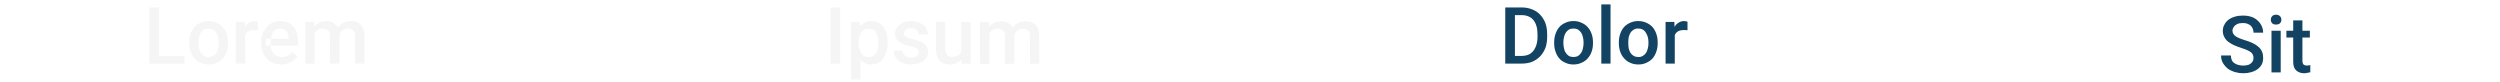
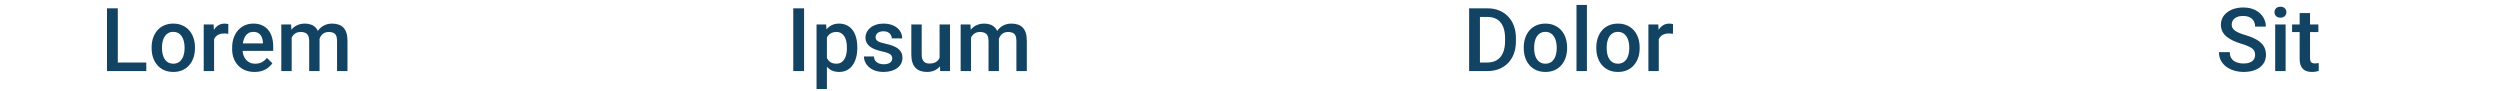
- <svg xmlns="http://www.w3.org/2000/svg" version="1.2" viewBox="0 0 1140 37" width="1140" height="37">
-   <style>
- 		.s0 { fill: #f5f5f5 } 
- 		.s1 { fill: #124362 } 
- 	</style>
-   <path id="Layer" fill-rule="evenodd" class="s0" d="m84.1 25.5v3.5h-16v-25.6h4.4v22.1zm2.2-5.8v-0.4q0-2.1 0.6-3.8 0.6-1.8 1.7-3.1 1.1-1.3 2.8-2 1.6-0.8 3.7-0.8 2.1 0 3.7 0.8 1.7 0.7 2.8 2 1.2 1.3 1.8 3.1 0.6 1.7 0.6 3.8v0.4q0 2.1-0.6 3.8-0.6 1.8-1.8 3.1-1.1 1.3-2.8 2-1.6 0.8-3.7 0.8-2.1 0-3.7-0.8-1.6-0.7-2.8-2-1.1-1.3-1.7-3.1-0.6-1.7-0.6-3.8zm4.2-0.4v0.4q0 1.3 0.3 2.4 0.2 1.2 0.8 2 0.6 0.9 1.4 1.4 0.9 0.5 2.1 0.5 1.2 0 2.1-0.5 0.9-0.5 1.4-1.4 0.6-0.8 0.8-2 0.3-1.1 0.3-2.4v-0.4q0-1.3-0.3-2.4-0.2-1.1-0.8-2-0.6-0.9-1.4-1.4-0.9-0.5-2.1-0.5-1.2 0-2.1 0.5-0.8 0.5-1.4 1.4-0.6 0.9-0.8 2-0.3 1.1-0.3 2.4zm21.3 9.7h-4.3v-19h4.1l0.1 2.2q0 0 0.1-0.1 0.7-1.2 1.8-1.8 1.1-0.7 2.5-0.7 0.4 0 0.8 0.1 0.5 0.1 0.7 0.2v3.9q-0.4-0.1-0.9-0.1-0.4 0-0.9 0-1.1 0-1.9 0.3-0.8 0.3-1.4 0.8-0.4 0.5-0.7 1.2zm16.5 0.4q-2.1 0-3.8-0.7-1.7-0.7-2.9-2-1.2-1.2-1.8-2.9-0.7-1.7-0.7-3.7v-0.7q0-2.2 0.7-4 0.6-1.8 1.8-3.1 1.2-1.3 2.7-2 1.6-0.7 3.5-0.7 2 0 3.5 0.7 1.6 0.7 2.6 1.9 1 1.3 1.5 3 0.5 1.7 0.5 3.7v1.9h-12.5q0.1 0.9 0.3 1.7 0.4 1 1 1.8 0.7 0.8 1.7 1.3 0.9 0.4 2.1 0.4 1.6 0 2.7-0.6 1.2-0.6 2.1-1.8l2.3 2.2q-0.7 0.9-1.6 1.7-1 0.8-2.5 1.3-1.4 0.6-3.2 0.6zm-4.9-8.6q0-0.3 0-0.7v-0.7q0-0.9 0.1-1.7h-2.3v3.1zm8.3-3.1v-0.3q-0.1-1.2-0.5-2.2-0.4-1-1.2-1.6-0.9-0.6-2.3-0.6-1 0-1.9 0.5-0.8 0.4-1.3 1.2-0.6 0.9-0.8 2.1-0.2 0.4-0.2 0.9zm11.7 11.3h-4.2v-19h4l0.1 2.1q0.9-1.1 2.3-1.8 1.4-0.7 3.3-0.7 1.3 0 2.3 0.4 1.1 0.4 1.9 1.2 0.6 0.6 1 1.4 0.1-0.2 0.3-0.5 1-1.1 2.4-1.8 1.4-0.7 3.1-0.7 1.5 0 2.6 0.4 1.2 0.4 2 1.3 0.8 0.8 1.2 2.2 0.5 1.3 0.5 3.2v12.3h-4.3v-12.3q0-1.5-0.4-2.3-0.4-0.7-1.2-1-0.7-0.4-1.8-0.4-1 0-1.7 0.4-0.8 0.4-1.3 1-0.5 0.6-0.7 1.4 0 0.3 0 0.5v12.7h-4.3v-12.3q0-1.4-0.4-2.2-0.4-0.8-1.2-1.1-0.7-0.4-1.8-0.4-1.2 0-2 0.5-0.8 0.5-1.4 1.2-0.1 0.3-0.3 0.6z" />
-   <path id="Layer" fill-rule="evenodd" class="s0" d="m383.1 3.4v25.6h-4.4v-25.6zm9.3 32.9h-4.3v-26.3h3.9l0.2 2q0.9-1.1 2.1-1.7 1.3-0.7 3-0.7 1.8 0 3.2 0.7 1.4 0.7 2.4 2 0.9 1.3 1.4 3.1 0.5 1.7 0.5 3.9v0.4q0 2.1-0.5 3.8-0.5 1.8-1.5 3.1-0.9 1.3-2.3 2-1.3 0.8-3.1 0.8-1.8 0-3.1-0.7-1.1-0.5-1.9-1.5zm8.1-16.6v-0.4q0-1.3-0.2-2.4-0.3-1.2-0.8-2-0.5-0.9-1.3-1.4-0.9-0.4-2-0.4-1.1 0-1.9 0.3-0.8 0.4-1.4 1.1-0.5 0.6-0.8 1.5-0.3 0.9-0.5 2v3.4q0.3 1.2 0.8 2.3 0.5 1 1.4 1.7 1 0.6 2.4 0.6 1.2 0 2-0.5 0.8-0.5 1.3-1.4 0.5-0.8 0.8-2 0.2-1.1 0.2-2.4zm18.5 4.2q0-0.7-0.3-1.2-0.3-0.5-1.2-0.9-0.9-0.4-2.6-0.8-1.5-0.3-2.8-0.8-1.2-0.5-2.1-1.1-0.9-0.7-1.4-1.6-0.5-0.9-0.5-2.1 0-1.2 0.5-2.2 0.5-1.1 1.5-1.8 0.9-0.8 2.3-1.3 1.3-0.5 3-0.5 2.4 0 4.1 0.9 1.8 0.7 2.7 2.1 0.9 1.4 0.9 3.1h-4.3q0-0.8-0.3-1.4-0.4-0.7-1.2-1.1-0.7-0.4-1.9-0.4-1.1 0-1.8 0.3-0.7 0.4-1 0.9-0.4 0.6-0.4 1.2 0 0.5 0.2 0.9 0.2 0.3 0.6 0.6 0.5 0.3 1.2 0.6 0.8 0.3 2 0.5 2.2 0.5 3.7 1.2 1.6 0.7 2.4 1.8 0.9 1.1 0.9 2.8 0 1.3-0.6 2.4-0.5 1-1.5 1.8-1 0.7-2.5 1.1-1.4 0.5-3.1 0.5-2.6 0-4.4-0.9-1.8-1-2.7-2.4-0.9-1.5-0.9-3h4.1q0 1.1 0.6 1.8 0.6 0.7 1.5 1 0.9 0.3 1.8 0.3 1.2 0 2-0.3 0.7-0.3 1.1-0.8 0.4-0.5 0.4-1.2zm19.3-13.9h4.3v19h-4l-0.1-1.9q-0.9 1-2.1 1.6-1.4 0.7-3.3 0.7-1.4 0-2.5-0.4-1.2-0.4-2.1-1.3-0.8-0.8-1.2-2.2-0.5-1.3-0.5-3.2v-12.3h4.2v12.3q0 1.1 0.3 1.8 0.2 0.6 0.7 1.1 0.4 0.4 0.9 0.6 0.6 0.1 1.2 0.1 1.8 0 2.9-0.7 0.9-0.6 1.3-1.6zm12.9 19.1h-4.3v-19.1h4l0.2 2.2q0.9-1.2 2.2-1.8 1.5-0.7 3.3-0.7 1.3 0 2.4 0.4 1.1 0.4 1.9 1.2 0.6 0.5 0.9 1.4 0.2-0.3 0.4-0.5 0.9-1.2 2.3-1.8 1.4-0.7 3.2-0.7 1.5 0 2.6 0.4 1.2 0.4 2 1.2 0.8 0.9 1.2 2.2 0.4 1.4 0.4 3.3v12.3h-4.2v-12.4q0-1.4-0.4-2.2-0.4-0.8-1.2-1.1-0.8-0.3-1.8-0.3-1 0-1.8 0.4-0.7 0.3-1.2 1-0.5 0.6-0.8 1.4 0 0.2 0 0.5v12.7h-4.2v-12.3q0-1.4-0.4-2.2-0.4-0.8-1.2-1.1-0.7-0.4-1.8-0.4-1.2 0-2 0.5-0.9 0.4-1.4 1.2-0.2 0.3-0.3 0.6z" />
-   <path id="Layer" fill-rule="evenodd" class="s1" d="m693.8 29h-7.4v-25.6h7.6q2.5 0 4.7 0.9 2.1 0.8 3.6 2.4 1.5 1.6 2.4 3.8 0.8 2.3 0.8 5v1.4q0 2.7-0.8 5-0.9 2.2-2.4 3.8-1.6 1.6-3.7 2.5-2.1 0.8-4.8 0.8zm0-3.5q2.4 0 4-1 1.6-1.1 2.4-3 0.9-1.9 0.9-4.6v-1.4q0-2.1-0.5-3.7-0.5-1.6-1.4-2.7-0.9-1.1-2.2-1.6-1.3-0.6-3-0.6h-3.2v18.6zm14.9-5.8v-0.4q0-2.1 0.6-3.8 0.6-1.8 1.7-3.1 1.1-1.3 2.8-2 1.6-0.8 3.7-0.8 2.1 0 3.7 0.8 1.7 0.7 2.8 2 1.2 1.3 1.8 3.1 0.6 1.7 0.6 3.8v0.4q0 2.1-0.6 3.8-0.6 1.8-1.8 3.1-1.1 1.3-2.8 2-1.6 0.8-3.7 0.8-2.1 0-3.7-0.8-1.7-0.7-2.8-2-1.1-1.3-1.7-3.1-0.6-1.7-0.6-3.8zm4.2-0.4v0.4q0 1.3 0.3 2.4 0.2 1.2 0.8 2 0.6 0.9 1.4 1.4 0.9 0.5 2.1 0.5 1.2 0 2.1-0.5 0.8-0.5 1.4-1.4 0.6-0.8 0.8-2 0.3-1.1 0.3-2.4v-0.4q0-1.3-0.3-2.4-0.2-1.1-0.8-2-0.6-0.9-1.4-1.4-0.9-0.5-2.1-0.5-1.2 0-2.1 0.5-0.8 0.5-1.4 1.4-0.6 0.9-0.8 2-0.3 1.1-0.3 2.4zm21.5-17.3v27h-4.2v-27zm3.8 17.7v-0.4q0-2.1 0.6-3.8 0.6-1.8 1.7-3.1 1.2-1.3 2.8-2 1.7-0.8 3.7-0.8 2.1 0 3.8 0.8 1.6 0.7 2.8 2 1.1 1.3 1.7 3.1 0.6 1.7 0.6 3.8v0.4q0 2.1-0.6 3.8-0.6 1.8-1.7 3.1-1.2 1.3-2.8 2-1.6 0.8-3.7 0.8-2.1 0-3.8-0.8-1.6-0.7-2.7-2-1.2-1.3-1.8-3.1-0.6-1.7-0.6-3.8zm4.3-0.4v0.4q0 1.3 0.2 2.4 0.3 1.2 0.8 2 0.6 0.9 1.5 1.4 0.9 0.5 2.1 0.5 1.2 0 2-0.5 0.9-0.5 1.5-1.4 0.5-0.8 0.8-2 0.3-1.1 0.3-2.4v-0.4q0-1.3-0.3-2.4-0.3-1.1-0.9-2-0.5-0.9-1.4-1.4-0.9-0.5-2.1-0.5-1.2 0-2 0.5-0.9 0.5-1.5 1.4-0.5 0.9-0.8 2-0.2 1.1-0.2 2.4zm21.2 9.7h-4.2v-19h4l0.1 2.2q0.1 0 0.1-0.1 0.7-1.2 1.8-1.8 1.1-0.7 2.5-0.7 0.4 0 0.8 0.1 0.5 0.1 0.7 0.2v3.9q-0.4-0.1-0.9-0.1-0.4 0-0.8 0-1.1 0-2 0.3-0.8 0.3-1.3 0.8-0.5 0.5-0.8 1.2z" />
-   <path id="Layer" class="s1" d="m1027.6 26.4q0-0.8-0.3-1.4-0.2-0.6-0.8-1.1-0.6-0.5-1.7-1-1-0.5-2.7-1-1.8-0.6-3.4-1.3-1.5-0.7-2.7-1.6-1.1-0.9-1.7-2.1-0.7-1.2-0.7-2.8 0-1.6 0.7-2.8 0.6-1.3 1.9-2.3 1.2-0.9 2.9-1.4 1.6-0.5 3.7-0.5 2.8 0 4.9 1 2 1.1 3.1 2.8 1.2 1.8 1.2 4h-4.4q0-1.3-0.6-2.3-0.5-1-1.6-1.5-1-0.6-2.7-0.6-1.6 0-2.6 0.5-1 0.5-1.5 1.3-0.6 0.8-0.6 1.8 0 0.7 0.4 1.3 0.3 0.6 1 1.1 0.7 0.5 1.7 0.9 1.1 0.5 2.5 0.9 2.1 0.6 3.7 1.4 1.5 0.7 2.6 1.7 1.1 1 1.6 2.2 0.5 1.2 0.5 2.8 0 1.6-0.6 2.9-0.7 1.3-1.9 2.2-1.2 0.9-2.9 1.4-1.7 0.5-3.7 0.5-1.9 0-3.6-0.5-1.8-0.5-3.3-1.5-1.4-1.1-2.3-2.6-0.9-1.5-0.9-3.5h4.5q0 1.2 0.4 2.1 0.4 0.9 1.2 1.4 0.8 0.6 1.8 0.8 1 0.3 2.2 0.3 1.5 0 2.6-0.4 1-0.5 1.6-1.3 0.5-0.8 0.5-1.8zm12.4-12.4v19h-4.2v-19zm-4.5-5q0-1 0.6-1.6 0.6-0.7 1.8-0.7 1.1 0 1.8 0.7 0.6 0.6 0.6 1.6 0 0.9-0.6 1.6-0.7 0.6-1.8 0.6-1.2 0-1.8-0.6-0.6-0.7-0.6-1.6zm17.8 5v3.1h-10.7v-3.1zm-7.6-4.7h4.2v18.4q0 0.9 0.3 1.4 0.2 0.5 0.7 0.6 0.5 0.2 1.1 0.2 0.4 0 0.8-0.1 0.4 0 0.7-0.1v3.2q-0.5 0.2-1.3 0.3-0.6 0.2-1.5 0.2-1.5 0-2.6-0.6-1.1-0.5-1.8-1.7-0.6-1.1-0.6-3.1z" />
+ <svg xmlns="http://www.w3.org/2000/svg" width="1020" height="37" viewBox="0 0 1020 37" fill="none">
+   <path d="M59.682 25.502V29H46.832V25.502H59.682ZM48.062 3.406V29H43.65V3.406H48.062ZM61.861 19.701V19.297C61.861 17.926 62.06 16.654 62.459 15.482C62.857 14.299 63.432 13.273 64.182 12.406C64.943 11.527 65.869 10.848 66.959 10.367C68.061 9.875 69.303 9.629 70.686 9.629C72.08 9.629 73.322 9.875 74.412 10.367C75.514 10.848 76.445 11.527 77.207 12.406C77.969 13.273 78.549 14.299 78.947 15.482C79.346 16.654 79.545 17.926 79.545 19.297V19.701C79.545 21.072 79.346 22.344 78.947 23.516C78.549 24.688 77.969 25.713 77.207 26.592C76.445 27.459 75.519 28.139 74.43 28.631C73.34 29.111 72.103 29.352 70.721 29.352C69.326 29.352 68.078 29.111 66.977 28.631C65.887 28.139 64.961 27.459 64.199 26.592C63.438 25.713 62.857 24.688 62.459 23.516C62.06 22.344 61.861 21.072 61.861 19.701ZM66.098 19.297V19.701C66.098 20.557 66.186 21.365 66.361 22.127C66.537 22.889 66.812 23.557 67.188 24.131C67.562 24.705 68.043 25.156 68.629 25.484C69.215 25.812 69.912 25.977 70.721 25.977C71.506 25.977 72.186 25.812 72.76 25.484C73.346 25.156 73.826 24.705 74.201 24.131C74.576 23.557 74.852 22.889 75.027 22.127C75.215 21.365 75.309 20.557 75.309 19.701V19.297C75.309 18.453 75.215 17.656 75.027 16.906C74.852 16.145 74.57 15.471 74.184 14.885C73.809 14.299 73.328 13.842 72.742 13.514C72.168 13.174 71.482 13.004 70.686 13.004C69.889 13.004 69.197 13.174 68.611 13.514C68.037 13.842 67.562 14.299 67.188 14.885C66.812 15.471 66.537 16.145 66.361 16.906C66.186 17.656 66.098 18.453 66.098 19.297ZM87.35 13.602V29H83.113V9.98H87.156L87.35 13.602ZM93.168 9.857L93.133 13.795C92.875 13.748 92.594 13.713 92.289 13.69C91.996 13.666 91.703 13.654 91.41 13.654C90.684 13.654 90.045 13.76 89.494 13.971C88.943 14.17 88.481 14.463 88.106 14.85C87.742 15.225 87.461 15.682 87.262 16.221C87.062 16.76 86.945 17.363 86.91 18.031L85.943 18.102C85.943 16.906 86.061 15.799 86.295 14.779C86.529 13.76 86.881 12.863 87.35 12.09C87.83 11.316 88.428 10.713 89.143 10.279C89.869 9.846 90.707 9.629 91.656 9.629C91.914 9.629 92.189 9.652 92.482 9.699C92.787 9.746 93.016 9.799 93.168 9.857ZM103.855 29.352C102.449 29.352 101.178 29.123 100.041 28.666C98.916 28.197 97.955 27.547 97.158 26.715C96.373 25.883 95.769 24.904 95.348 23.779C94.926 22.654 94.715 21.441 94.715 20.141V19.438C94.715 17.949 94.932 16.602 95.365 15.395C95.799 14.188 96.402 13.156 97.176 12.301C97.949 11.434 98.863 10.771 99.918 10.315C100.973 9.857 102.115 9.629 103.346 9.629C104.705 9.629 105.895 9.857 106.914 10.315C107.934 10.771 108.777 11.416 109.445 12.248C110.125 13.068 110.629 14.047 110.957 15.184C111.297 16.32 111.467 17.574 111.467 18.945V20.756H96.772V17.715H107.283V17.381C107.26 16.619 107.107 15.904 106.826 15.236C106.557 14.568 106.141 14.029 105.578 13.619C105.016 13.209 104.266 13.004 103.328 13.004C102.625 13.004 101.998 13.156 101.447 13.461C100.908 13.754 100.457 14.182 100.094 14.744C99.731 15.307 99.449 15.986 99.25 16.783C99.062 17.568 98.969 18.453 98.969 19.438V20.141C98.969 20.973 99.08 21.746 99.303 22.461C99.537 23.164 99.877 23.779 100.322 24.307C100.768 24.834 101.307 25.25 101.939 25.555C102.572 25.848 103.293 25.994 104.102 25.994C105.121 25.994 106.029 25.789 106.826 25.379C107.623 24.969 108.314 24.389 108.9 23.639L111.133 25.801C110.723 26.398 110.189 26.973 109.533 27.523C108.877 28.062 108.074 28.502 107.125 28.842C106.188 29.182 105.098 29.352 103.855 29.352ZM119.008 13.848V29H114.771V9.98H118.762L119.008 13.848ZM118.322 18.787L116.881 18.77C116.881 17.457 117.045 16.244 117.373 15.131C117.701 14.018 118.182 13.051 118.814 12.23C119.447 11.398 120.232 10.76 121.17 10.315C122.119 9.857 123.215 9.629 124.457 9.629C125.324 9.629 126.115 9.758 126.83 10.016C127.557 10.262 128.184 10.654 128.711 11.193C129.25 11.732 129.66 12.424 129.941 13.268C130.234 14.111 130.381 15.131 130.381 16.326V29H126.145V16.695C126.145 15.77 126.004 15.043 125.723 14.516C125.453 13.988 125.061 13.613 124.545 13.391C124.041 13.156 123.438 13.039 122.734 13.039C121.938 13.039 121.258 13.191 120.695 13.496C120.145 13.801 119.693 14.217 119.342 14.744C118.99 15.271 118.732 15.881 118.568 16.572C118.404 17.264 118.322 18.002 118.322 18.787ZM130.117 17.662L128.131 18.102C128.131 16.953 128.289 15.869 128.605 14.85C128.934 13.818 129.408 12.916 130.029 12.143C130.662 11.357 131.441 10.742 132.367 10.297C133.293 9.852 134.354 9.629 135.549 9.629C136.521 9.629 137.389 9.764 138.15 10.033C138.924 10.291 139.58 10.701 140.119 11.264C140.658 11.826 141.068 12.559 141.35 13.461C141.631 14.352 141.771 15.43 141.771 16.695V29H137.518V16.678C137.518 15.717 137.377 14.973 137.096 14.445C136.826 13.918 136.439 13.555 135.936 13.355C135.432 13.145 134.828 13.039 134.125 13.039C133.469 13.039 132.889 13.162 132.385 13.408C131.893 13.643 131.477 13.977 131.137 14.41C130.797 14.832 130.539 15.318 130.363 15.869C130.199 16.42 130.117 17.018 130.117 17.662Z" fill="#124362" />
+   <path d="M328.066 3.406V29H323.654V3.406H328.066ZM337.382 13.637V36.312H333.146V9.98H337.048L337.382 13.637ZM349.775 19.314V19.684C349.775 21.066 349.611 22.35 349.283 23.533C348.966 24.705 348.492 25.73 347.859 26.609C347.238 27.477 346.47 28.15 345.556 28.631C344.642 29.111 343.587 29.352 342.392 29.352C341.208 29.352 340.171 29.135 339.281 28.701C338.402 28.256 337.658 27.629 337.048 26.82C336.439 26.012 335.947 25.062 335.572 23.973C335.208 22.871 334.951 21.664 334.798 20.352V18.928C334.951 17.533 335.208 16.268 335.572 15.131C335.947 13.994 336.439 13.016 337.048 12.195C337.658 11.375 338.402 10.742 339.281 10.297C340.16 9.852 341.185 9.629 342.357 9.629C343.552 9.629 344.613 9.863 345.538 10.332C346.464 10.789 347.244 11.445 347.876 12.301C348.509 13.145 348.984 14.164 349.3 15.359C349.617 16.543 349.775 17.861 349.775 19.314ZM345.538 19.684V19.314C345.538 18.436 345.456 17.621 345.292 16.871C345.128 16.109 344.87 15.441 344.519 14.867C344.167 14.293 343.716 13.848 343.165 13.531C342.626 13.203 341.976 13.039 341.214 13.039C340.464 13.039 339.82 13.168 339.281 13.426C338.742 13.672 338.29 14.018 337.927 14.463C337.564 14.908 337.283 15.43 337.083 16.027C336.884 16.613 336.744 17.252 336.662 17.943V21.354C336.802 22.197 337.042 22.971 337.382 23.674C337.722 24.377 338.203 24.939 338.824 25.361C339.456 25.771 340.265 25.977 341.249 25.977C342.011 25.977 342.662 25.812 343.201 25.484C343.74 25.156 344.179 24.705 344.519 24.131C344.87 23.545 345.128 22.871 345.292 22.109C345.456 21.348 345.538 20.539 345.538 19.684ZM364.048 23.85C364.048 23.428 363.943 23.047 363.732 22.707C363.521 22.355 363.117 22.039 362.519 21.758C361.933 21.477 361.066 21.219 359.917 20.984C358.91 20.762 357.984 20.498 357.14 20.193C356.308 19.877 355.593 19.496 354.995 19.051C354.398 18.605 353.935 18.078 353.607 17.469C353.279 16.859 353.115 16.156 353.115 15.359C353.115 14.586 353.285 13.854 353.624 13.162C353.964 12.471 354.451 11.861 355.083 11.334C355.716 10.807 356.484 10.391 357.386 10.086C358.3 9.781 359.32 9.629 360.445 9.629C362.038 9.629 363.404 9.898 364.54 10.438C365.689 10.965 366.568 11.685 367.177 12.6C367.787 13.502 368.091 14.521 368.091 15.658H363.855C363.855 15.154 363.726 14.685 363.468 14.252C363.222 13.807 362.847 13.449 362.343 13.18C361.839 12.898 361.206 12.758 360.445 12.758C359.718 12.758 359.115 12.875 358.634 13.109C358.165 13.332 357.814 13.625 357.579 13.988C357.357 14.352 357.245 14.75 357.245 15.184C357.245 15.5 357.304 15.787 357.421 16.045C357.55 16.291 357.761 16.52 358.054 16.73C358.347 16.93 358.745 17.117 359.249 17.293C359.765 17.469 360.41 17.639 361.183 17.803C362.636 18.107 363.884 18.5 364.927 18.98C365.982 19.449 366.79 20.059 367.353 20.809C367.915 21.547 368.197 22.484 368.197 23.621C368.197 24.465 368.015 25.238 367.652 25.941C367.3 26.633 366.785 27.236 366.105 27.752C365.425 28.256 364.611 28.648 363.662 28.93C362.724 29.211 361.669 29.352 360.497 29.352C358.775 29.352 357.316 29.047 356.12 28.438C354.925 27.816 354.017 27.025 353.396 26.064C352.787 25.092 352.482 24.084 352.482 23.041H356.578C356.624 23.826 356.841 24.453 357.228 24.922C357.626 25.379 358.119 25.713 358.704 25.924C359.302 26.123 359.917 26.223 360.55 26.223C361.312 26.223 361.951 26.123 362.466 25.924C362.982 25.713 363.374 25.432 363.644 25.08C363.913 24.717 364.048 24.307 364.048 23.85ZM383.349 24.518V9.98H387.603V29H383.595L383.349 24.518ZM383.947 20.562L385.37 20.527C385.37 21.805 385.23 22.982 384.949 24.061C384.667 25.127 384.234 26.059 383.648 26.855C383.062 27.641 382.312 28.256 381.398 28.701C380.484 29.135 379.388 29.352 378.111 29.352C377.185 29.352 376.335 29.217 375.562 28.947C374.788 28.678 374.12 28.262 373.558 27.699C373.007 27.137 372.579 26.404 372.275 25.502C371.97 24.6 371.818 23.521 371.818 22.268V9.98H376.054V22.303C376.054 22.994 376.136 23.574 376.3 24.043C376.464 24.5 376.687 24.869 376.968 25.15C377.249 25.432 377.578 25.631 377.953 25.748C378.328 25.865 378.726 25.924 379.148 25.924C380.355 25.924 381.304 25.689 381.995 25.221C382.699 24.74 383.197 24.096 383.49 23.287C383.794 22.479 383.947 21.57 383.947 20.562ZM396.181 13.848V29H391.945V9.98H395.935L396.181 13.848ZM395.495 18.787L394.054 18.77C394.054 17.457 394.218 16.244 394.546 15.131C394.874 14.018 395.355 13.051 395.988 12.23C396.62 11.398 397.406 10.76 398.343 10.315C399.292 9.857 400.388 9.629 401.63 9.629C402.497 9.629 403.288 9.758 404.003 10.016C404.73 10.262 405.357 10.654 405.884 11.193C406.423 11.732 406.833 12.424 407.115 13.268C407.408 14.111 407.554 15.131 407.554 16.326V29H403.318V16.695C403.318 15.77 403.177 15.043 402.896 14.516C402.626 13.988 402.234 13.613 401.718 13.391C401.214 13.156 400.611 13.039 399.908 13.039C399.111 13.039 398.431 13.191 397.869 13.496C397.318 13.801 396.867 14.217 396.515 14.744C396.163 15.271 395.906 15.881 395.742 16.572C395.578 17.264 395.495 18.002 395.495 18.787ZM407.29 17.662L405.304 18.102C405.304 16.953 405.462 15.869 405.779 14.85C406.107 13.818 406.581 12.916 407.203 12.143C407.835 11.357 408.615 10.742 409.54 10.297C410.466 9.852 411.527 9.629 412.722 9.629C413.695 9.629 414.562 9.764 415.324 10.033C416.097 10.291 416.753 10.701 417.292 11.264C417.831 11.826 418.242 12.559 418.523 13.461C418.804 14.352 418.945 15.43 418.945 16.695V29H414.691V16.678C414.691 15.717 414.55 14.973 414.269 14.445C413.999 13.918 413.613 13.555 413.109 13.355C412.605 13.145 412.001 13.039 411.298 13.039C410.642 13.039 410.062 13.162 409.558 13.408C409.066 13.643 408.65 13.977 408.31 14.41C407.97 14.832 407.712 15.318 407.537 15.869C407.372 16.42 407.29 17.018 407.29 17.662Z" fill="#124362" />
+   <path d="M606.839 29H601.372L601.408 25.502H606.839C608.421 25.502 609.745 25.156 610.812 24.465C611.89 23.773 612.699 22.783 613.238 21.494C613.788 20.205 614.064 18.67 614.064 16.889V15.5C614.064 14.117 613.906 12.893 613.589 11.826C613.285 10.76 612.828 9.863 612.218 9.137C611.62 8.41 610.882 7.859 610.003 7.484C609.136 7.109 608.134 6.922 606.997 6.922H601.267V3.406H606.997C608.697 3.406 610.249 3.693 611.656 4.268C613.062 4.83 614.275 5.645 615.294 6.711C616.326 7.777 617.117 9.055 617.667 10.543C618.218 12.031 618.494 13.695 618.494 15.535V16.889C618.494 18.729 618.218 20.393 617.667 21.881C617.117 23.369 616.326 24.646 615.294 25.713C614.263 26.768 613.033 27.582 611.603 28.156C610.185 28.719 608.597 29 606.839 29ZM603.816 3.406V29H599.404V3.406H603.816ZM621.693 19.701V19.297C621.693 17.926 621.892 16.654 622.29 15.482C622.689 14.299 623.263 13.273 624.013 12.406C624.775 11.527 625.701 10.848 626.79 10.367C627.892 9.875 629.134 9.629 630.517 9.629C631.912 9.629 633.154 9.875 634.244 10.367C635.345 10.848 636.277 11.527 637.038 12.406C637.8 13.273 638.38 14.299 638.779 15.482C639.177 16.654 639.376 17.926 639.376 19.297V19.701C639.376 21.072 639.177 22.344 638.779 23.516C638.38 24.688 637.8 25.713 637.038 26.592C636.277 27.459 635.351 28.139 634.261 28.631C633.171 29.111 631.935 29.352 630.552 29.352C629.158 29.352 627.91 29.111 626.808 28.631C625.718 28.139 624.792 27.459 624.031 26.592C623.269 25.713 622.689 24.688 622.29 23.516C621.892 22.344 621.693 21.072 621.693 19.701ZM625.929 19.297V19.701C625.929 20.557 626.017 21.365 626.193 22.127C626.369 22.889 626.644 23.557 627.019 24.131C627.394 24.705 627.874 25.156 628.46 25.484C629.046 25.812 629.744 25.977 630.552 25.977C631.337 25.977 632.017 25.812 632.591 25.484C633.177 25.156 633.658 24.705 634.033 24.131C634.408 23.557 634.683 22.889 634.859 22.127C635.046 21.365 635.14 20.557 635.14 19.701V19.297C635.14 18.453 635.046 17.656 634.859 16.906C634.683 16.145 634.402 15.471 634.015 14.885C633.64 14.299 633.16 13.842 632.574 13.514C631.999 13.174 631.314 13.004 630.517 13.004C629.72 13.004 629.029 13.174 628.443 13.514C627.869 13.842 627.394 14.299 627.019 14.885C626.644 15.471 626.369 16.145 626.193 16.906C626.017 17.656 625.929 18.453 625.929 19.297ZM647.462 2V29H643.208V2H647.462ZM651.294 19.701V19.297C651.294 17.926 651.494 16.654 651.892 15.482C652.29 14.299 652.865 13.273 653.615 12.406C654.376 11.527 655.302 10.848 656.392 10.367C657.494 9.875 658.736 9.629 660.119 9.629C661.513 9.629 662.755 9.875 663.845 10.367C664.947 10.848 665.878 11.527 666.64 12.406C667.402 13.273 667.982 14.299 668.38 15.482C668.779 16.654 668.978 17.926 668.978 19.297V19.701C668.978 21.072 668.779 22.344 668.38 23.516C667.982 24.688 667.402 25.713 666.64 26.592C665.878 27.459 664.953 28.139 663.863 28.631C662.773 29.111 661.537 29.352 660.154 29.352C658.759 29.352 657.511 29.111 656.41 28.631C655.32 28.139 654.394 27.459 653.632 26.592C652.87 25.713 652.29 24.688 651.892 23.516C651.494 22.344 651.294 21.072 651.294 19.701ZM655.531 19.297V19.701C655.531 20.557 655.619 21.365 655.794 22.127C655.97 22.889 656.245 23.557 656.62 24.131C656.995 24.705 657.476 25.156 658.062 25.484C658.648 25.812 659.345 25.977 660.154 25.977C660.939 25.977 661.619 25.812 662.193 25.484C662.779 25.156 663.259 24.705 663.634 24.131C664.009 23.557 664.285 22.889 664.46 22.127C664.648 21.365 664.742 20.557 664.742 19.701V19.297C664.742 18.453 664.648 17.656 664.46 16.906C664.285 16.145 664.003 15.471 663.617 14.885C663.242 14.299 662.761 13.842 662.175 13.514C661.601 13.174 660.915 13.004 660.119 13.004C659.322 13.004 658.63 13.174 658.044 13.514C657.47 13.842 656.995 14.299 656.62 14.885C656.245 15.471 655.97 16.145 655.794 16.906C655.619 17.656 655.531 18.453 655.531 19.297ZM676.783 13.602V29H672.546V9.98H676.589L676.783 13.602ZM682.601 9.857L682.566 13.795C682.308 13.748 682.027 13.713 681.722 13.69C681.429 13.666 681.136 13.654 680.843 13.654C680.117 13.654 679.478 13.76 678.927 13.971C678.376 14.17 677.913 14.463 677.538 14.85C677.175 15.225 676.894 15.682 676.695 16.221C676.495 16.76 676.378 17.363 676.343 18.031L675.376 18.102C675.376 16.906 675.494 15.799 675.728 14.779C675.962 13.76 676.314 12.863 676.783 12.09C677.263 11.316 677.861 10.713 678.576 10.279C679.302 9.846 680.14 9.629 681.089 9.629C681.347 9.629 681.622 9.652 681.915 9.699C682.22 9.746 682.449 9.799 682.601 9.857Z" fill="#124362" />
+   <path d="M920.086 22.408C920.086 21.881 920.004 21.412 919.84 21.002C919.688 20.592 919.412 20.217 919.014 19.877C918.615 19.537 918.053 19.209 917.326 18.893C916.611 18.564 915.697 18.23 914.584 17.891C913.365 17.516 912.24 17.1 911.209 16.643C910.189 16.174 909.299 15.635 908.537 15.025C907.775 14.404 907.184 13.695 906.762 12.898C906.34 12.09 906.129 11.158 906.129 10.104C906.129 9.061 906.346 8.111 906.779 7.256C907.225 6.4 907.852 5.662 908.66 5.041C909.48 4.408 910.447 3.922 911.561 3.582C912.674 3.23 913.904 3.055 915.252 3.055C917.15 3.055 918.785 3.406 920.156 4.109C921.539 4.812 922.6 5.756 923.338 6.939C924.088 8.123 924.463 9.43 924.463 10.859H920.086C920.086 10.016 919.904 9.271 919.541 8.627C919.189 7.971 918.65 7.455 917.924 7.08C917.209 6.705 916.301 6.518 915.199 6.518C914.156 6.518 913.289 6.676 912.598 6.992C911.906 7.309 911.391 7.736 911.051 8.275C910.711 8.814 910.541 9.424 910.541 10.104C910.541 10.584 910.652 11.023 910.875 11.422C911.098 11.809 911.438 12.172 911.895 12.512C912.352 12.84 912.926 13.15 913.617 13.443C914.309 13.736 915.123 14.018 916.061 14.287C917.479 14.709 918.715 15.178 919.77 15.693C920.824 16.197 921.703 16.771 922.406 17.416C923.109 18.061 923.637 18.793 923.988 19.613C924.34 20.422 924.516 21.342 924.516 22.373C924.516 23.451 924.299 24.424 923.865 25.291C923.432 26.146 922.811 26.879 922.002 27.488C921.205 28.086 920.244 28.549 919.119 28.877C918.006 29.193 916.764 29.352 915.393 29.352C914.162 29.352 912.949 29.188 911.754 28.859C910.57 28.531 909.492 28.033 908.52 27.365C907.547 26.686 906.773 25.842 906.199 24.834C905.625 23.814 905.338 22.625 905.338 21.266H909.75C909.75 22.098 909.891 22.807 910.172 23.393C910.465 23.979 910.869 24.459 911.385 24.834C911.9 25.197 912.498 25.467 913.178 25.643C913.869 25.818 914.607 25.906 915.393 25.906C916.424 25.906 917.285 25.76 917.977 25.467C918.68 25.174 919.207 24.764 919.559 24.236C919.91 23.709 920.086 23.1 920.086 22.408ZM932.531 9.98V29H928.277V9.98H932.531ZM927.996 4.988C927.996 4.344 928.207 3.811 928.629 3.389C929.062 2.955 929.66 2.738 930.422 2.738C931.172 2.738 931.764 2.955 932.197 3.389C932.631 3.811 932.848 4.344 932.848 4.988C932.848 5.621 932.631 6.148 932.197 6.57C931.764 6.992 931.172 7.203 930.422 7.203C929.66 7.203 929.062 6.992 928.629 6.57C928.207 6.148 927.996 5.621 927.996 4.988ZM945.891 9.98V13.074H935.168V9.98H945.891ZM938.262 5.322H942.498V23.744C942.498 24.33 942.58 24.781 942.744 25.098C942.92 25.402 943.16 25.607 943.465 25.713C943.77 25.818 944.127 25.871 944.537 25.871C944.83 25.871 945.111 25.854 945.381 25.818C945.65 25.783 945.867 25.748 946.031 25.713L946.049 28.947C945.697 29.053 945.287 29.146 944.818 29.229C944.361 29.311 943.834 29.352 943.236 29.352C942.264 29.352 941.402 29.182 940.652 28.842C939.902 28.49 939.316 27.922 938.895 27.137C938.473 26.352 938.262 25.309 938.262 24.008V5.322Z" fill="#124362" />
</svg>
